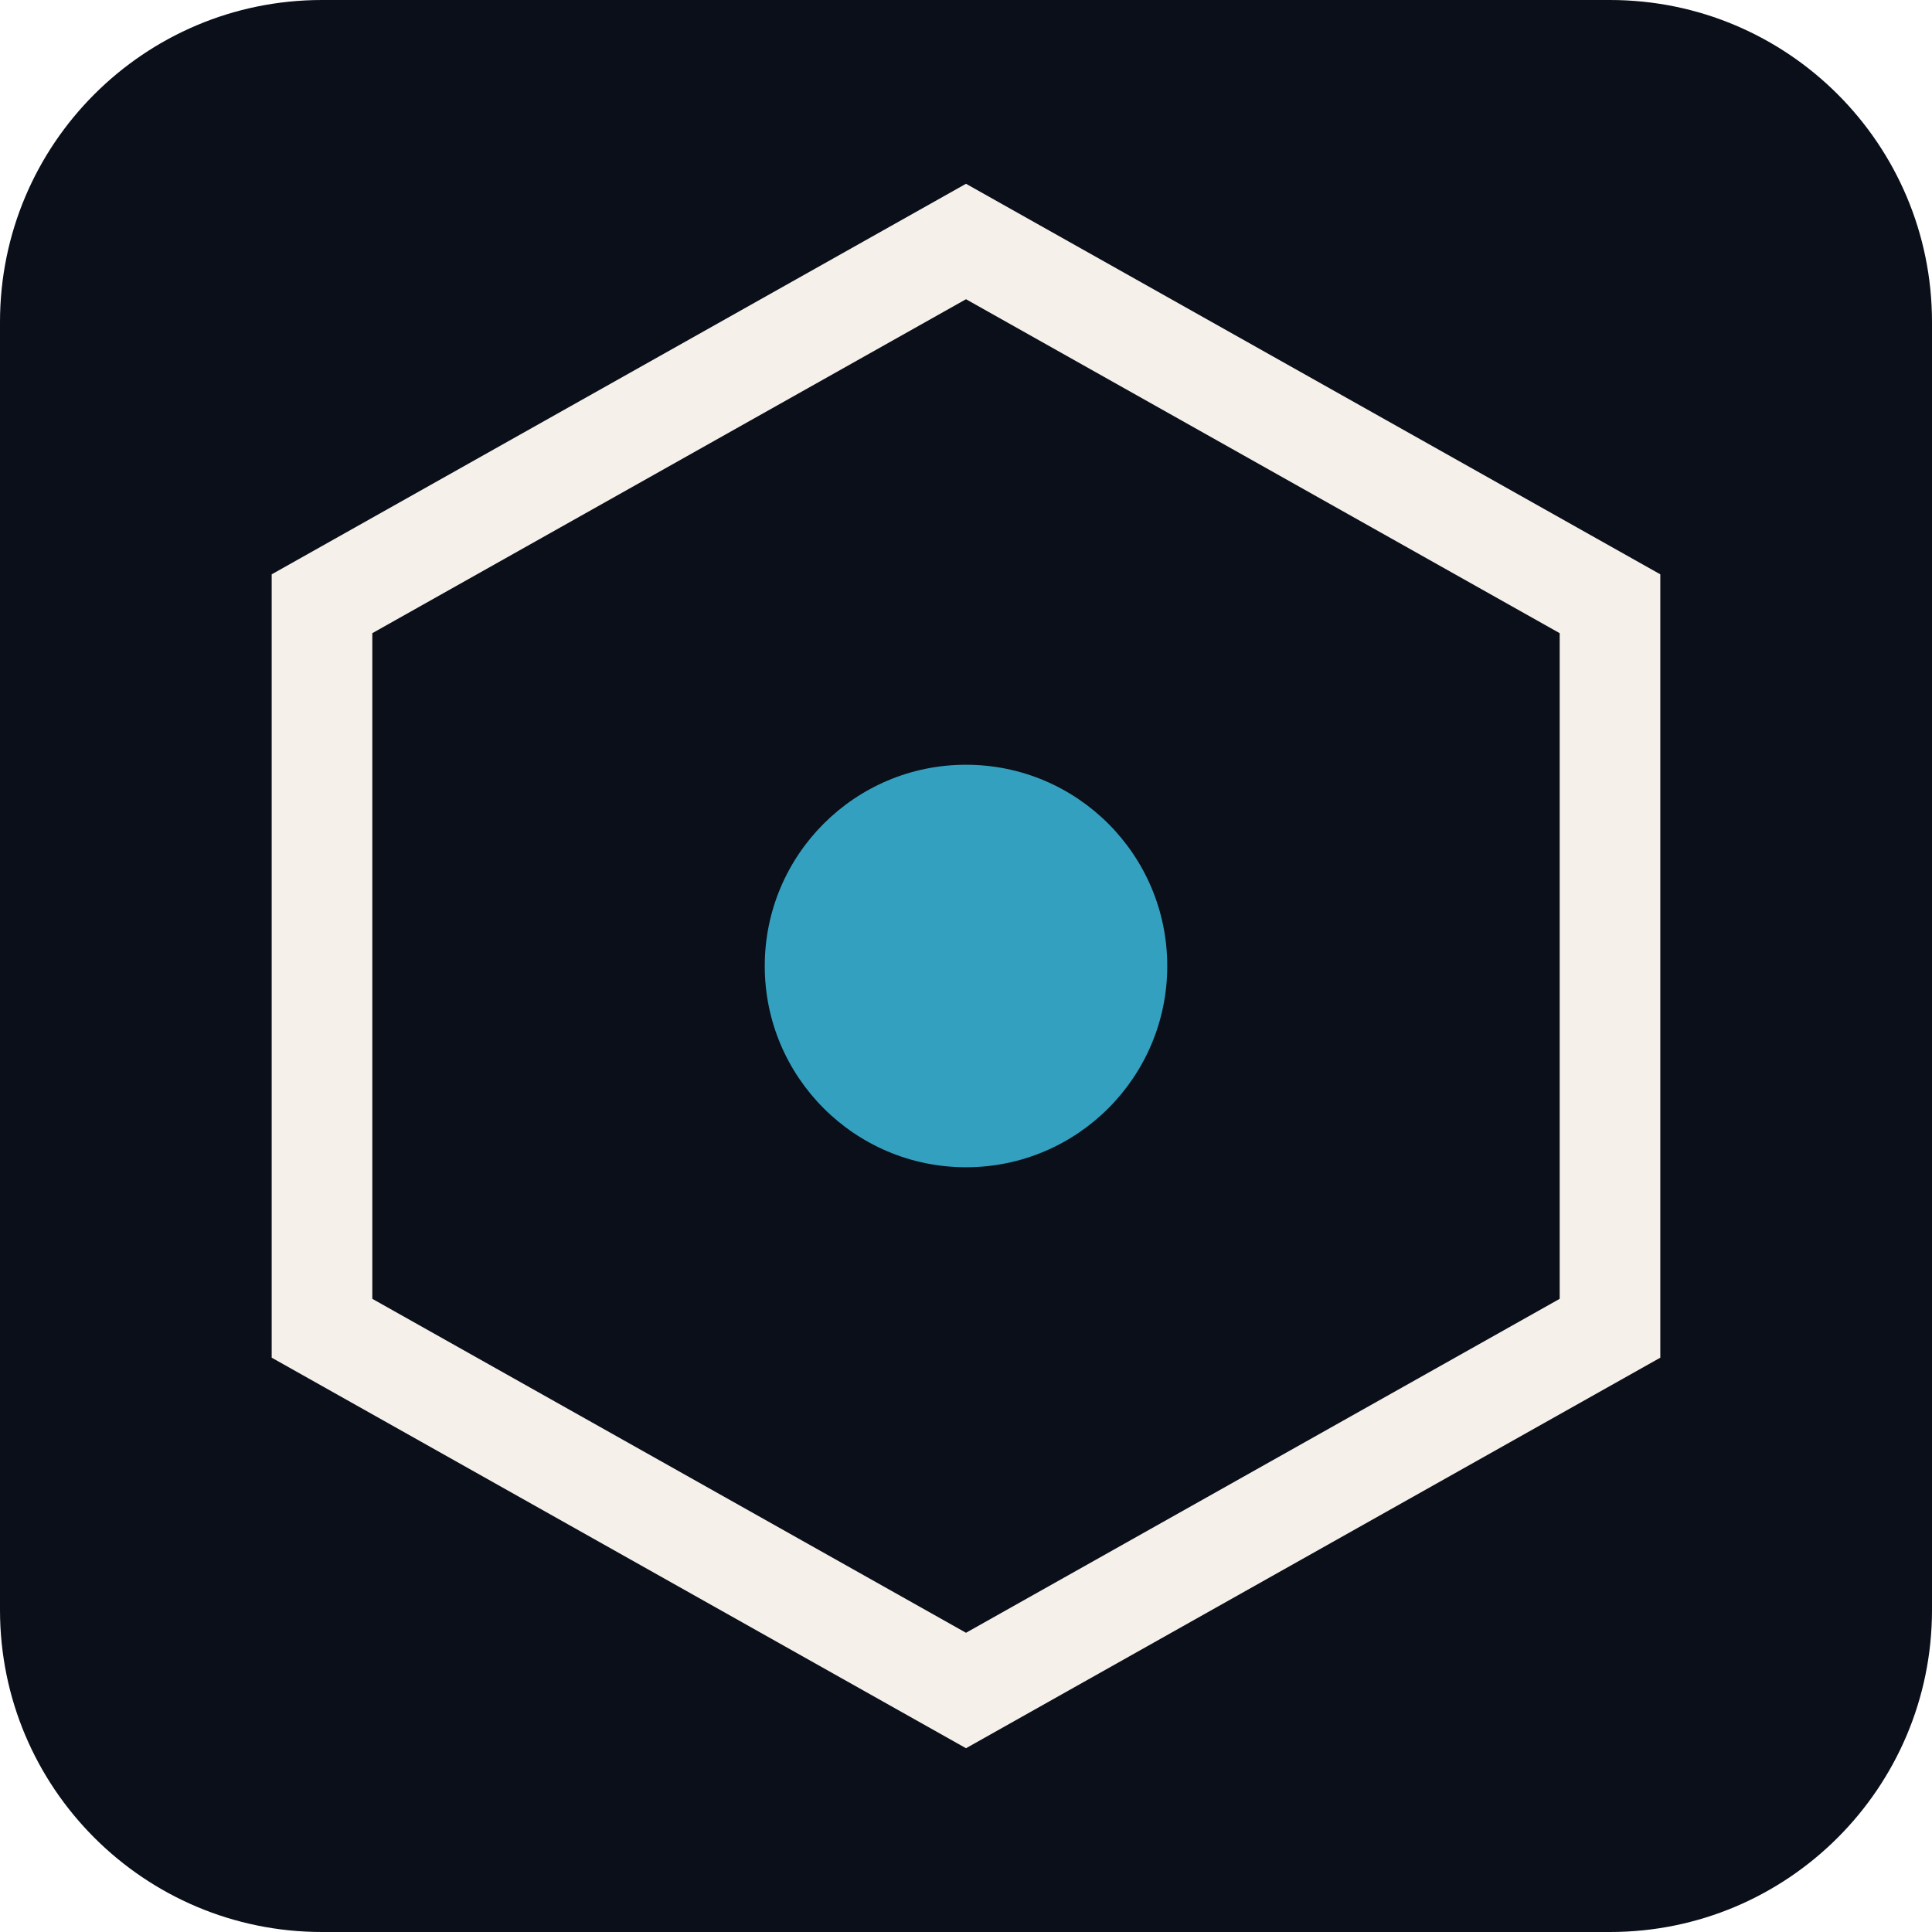
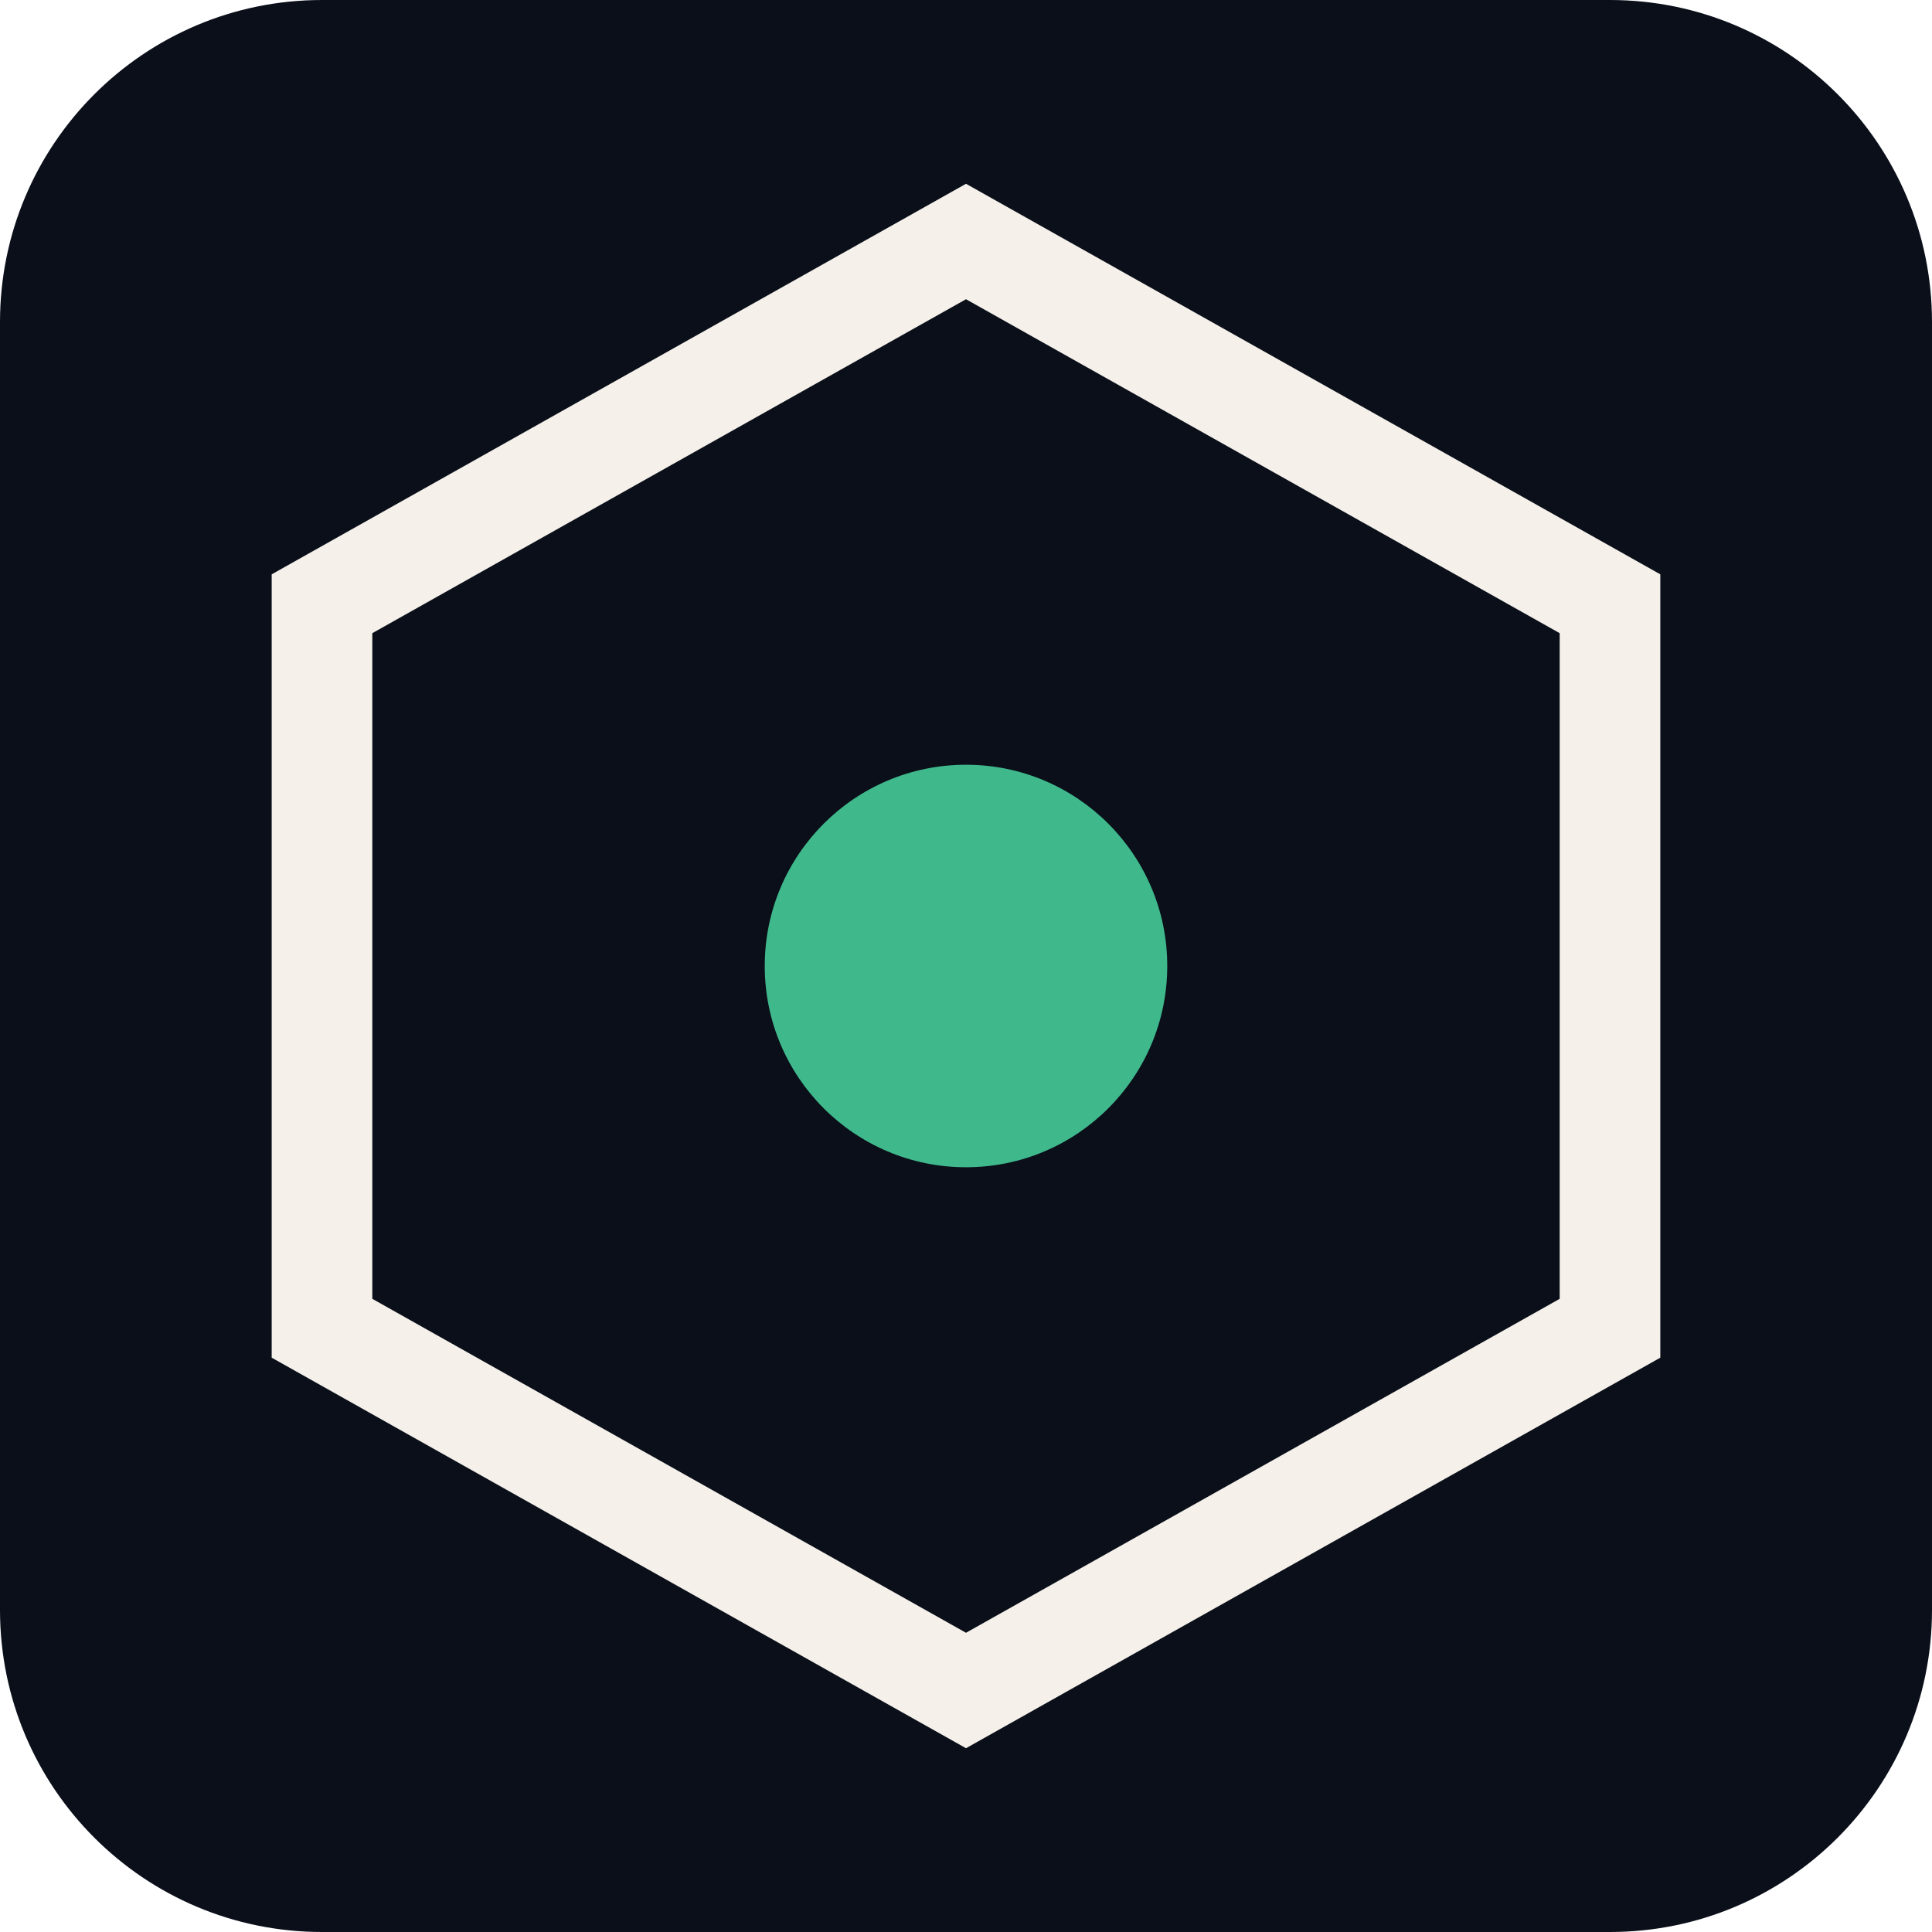
<svg xmlns="http://www.w3.org/2000/svg" viewBox="0 0 48 48">
  <rect width="48" height="48" rx="8" fill="#0A0F1A" />
  <polygon points="24,6 40,15 40,33 24,42 8,33 8,15" fill="none" stroke="#F5F1EA" stroke-width="2.5" />
-   <circle cx="24" cy="24" r="5" fill="#34A0C0" />
+   <circle cx="24" cy="24" r="5" fill="#3FB98C" />
</svg>
